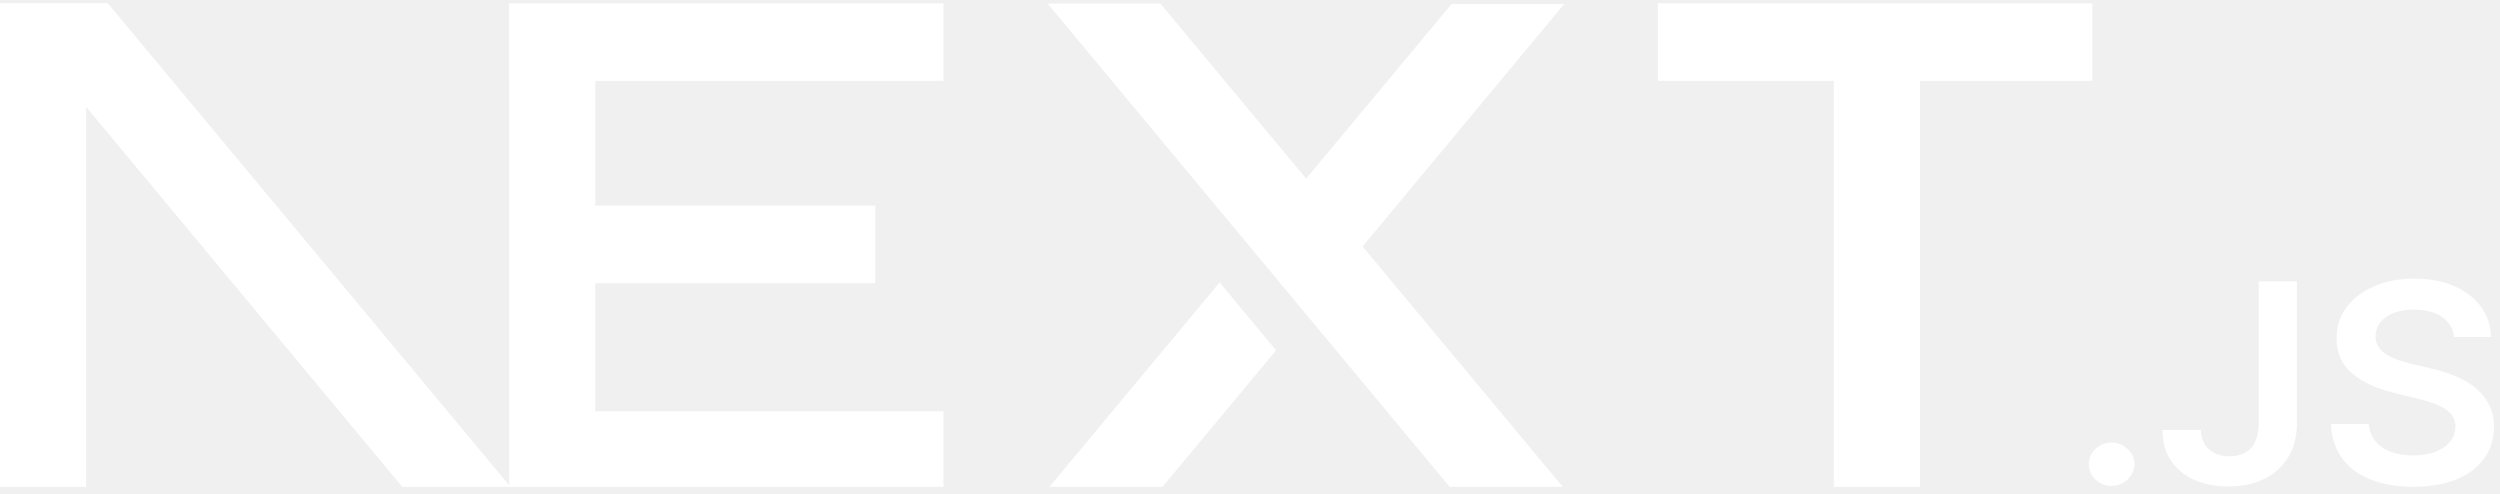
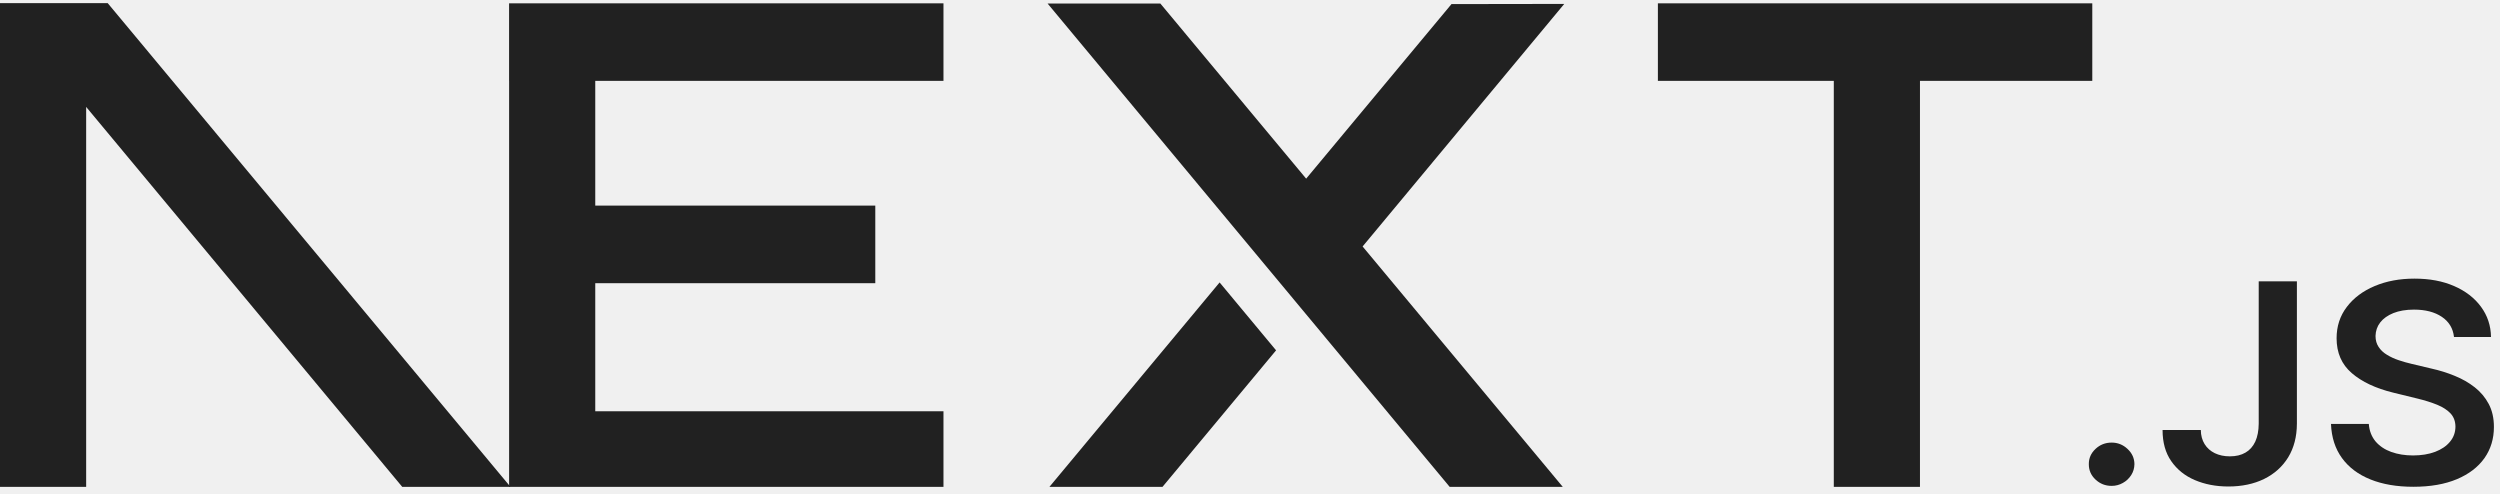
<svg xmlns="http://www.w3.org/2000/svg" width="162" height="32" viewBox="0 0 162 32" fill="none">
  <g clip-path="url(#clip0_181_49)">
-     <path d="M107.431 0.217H135.58V5.242H124.414V31.677H118.83V5.242H107.431V0.217Z" fill="white" />
-     <path d="M61.137 0.217V5.242H38.573V13.325H56.719V18.35H38.573V26.652H61.137V31.677H32.99V5.242H32.988V0.217H61.137Z" fill="white" />
-     <path d="M75.192 0.23H67.885L94.056 31.69H101.385L88.297 15.971L101.364 0.254L94.056 0.265L84.639 11.577L75.192 0.23Z" fill="white" />
-     <path d="M82.69 22.702L79.031 18.302L67.865 31.714H75.192L82.69 22.702Z" fill="white" />
-     <path fill-rule="evenodd" clip-rule="evenodd" d="M33.186 31.677L6.979 0.203H0V31.664H5.583V6.928L26.172 31.677H33.186Z" fill="white" />
-     <path d="M136.836 31.485C136.427 31.485 136.079 31.348 135.788 31.074C135.496 30.8 135.352 30.468 135.356 30.076C135.352 29.693 135.496 29.365 135.788 29.091C136.079 28.817 136.427 28.68 136.836 28.68C137.229 28.68 137.573 28.817 137.864 29.091C138.16 29.365 138.307 29.693 138.311 30.076C138.307 30.335 138.239 30.573 138.103 30.786C137.963 31.002 137.785 31.172 137.562 31.294C137.342 31.42 137.1 31.485 136.836 31.485Z" fill="white" />
-     <path d="M146.365 18.232H148.839V27.451C148.836 28.298 148.646 29.023 148.276 29.632C147.901 30.241 147.383 30.706 146.717 31.035C146.055 31.359 145.279 31.525 144.398 31.525C143.592 31.525 142.87 31.384 142.227 31.11C141.583 30.836 141.073 30.425 140.698 29.884C140.32 29.344 140.134 28.669 140.134 27.862H142.613C142.616 28.215 142.699 28.521 142.858 28.777C143.017 29.034 143.236 29.228 143.517 29.365C143.8 29.502 144.126 29.571 144.492 29.571C144.89 29.571 145.23 29.491 145.506 29.329C145.782 29.171 145.994 28.933 146.142 28.615C146.286 28.302 146.361 27.912 146.365 27.451V18.232Z" fill="white" />
-     <path d="M159.019 21.837C158.958 21.278 158.693 20.842 158.232 20.532C157.766 20.218 157.165 20.063 156.427 20.063C155.909 20.063 155.463 20.139 155.092 20.287C154.721 20.438 154.434 20.64 154.237 20.896C154.04 21.152 153.942 21.444 153.934 21.772C153.934 22.046 154.002 22.284 154.135 22.483C154.267 22.684 154.445 22.854 154.676 22.991C154.903 23.131 155.156 23.247 155.433 23.34C155.712 23.434 155.992 23.514 156.272 23.578L157.562 23.885C158.081 24 158.584 24.155 159.064 24.354C159.545 24.548 159.98 24.797 160.362 25.096C160.744 25.396 161.047 25.756 161.27 26.178C161.493 26.6 161.606 27.094 161.606 27.663C161.606 28.431 161.402 29.105 160.99 29.69C160.577 30.27 159.983 30.724 159.204 31.052C158.428 31.377 157.49 31.543 156.386 31.543C155.319 31.543 154.388 31.384 153.605 31.067C152.819 30.753 152.205 30.292 151.763 29.686C151.32 29.08 151.082 28.341 151.048 27.472H153.499C153.533 27.927 153.685 28.305 153.942 28.612C154.203 28.914 154.543 29.138 154.96 29.289C155.38 29.437 155.848 29.513 156.367 29.513C156.908 29.513 157.385 29.434 157.797 29.279C158.205 29.123 158.527 28.907 158.758 28.626C158.992 28.348 159.11 28.02 159.113 27.645C159.11 27.303 159.004 27.018 158.799 26.794C158.591 26.571 158.304 26.384 157.937 26.232C157.566 26.081 157.135 25.944 156.643 25.825L155.077 25.442C153.946 25.165 153.049 24.743 152.394 24.177C151.737 23.611 151.411 22.861 151.411 21.92C151.411 21.148 151.63 20.471 152.073 19.89C152.512 19.31 153.113 18.859 153.874 18.538C154.638 18.214 155.501 18.055 156.461 18.055C157.437 18.055 158.292 18.214 159.03 18.538C159.768 18.859 160.347 19.306 160.766 19.876C161.186 20.445 161.406 21.098 161.417 21.837H159.019Z" fill="white" />
+     <path d="M107.431 0.217H135.58V5.242H124.414V31.677H118.83V5.242H107.431V0.217Z" fill="#212121" />
+     <path d="M61.137 0.217V5.242H38.573V13.325H56.719V18.35H38.573V26.652H61.137V31.677H32.99V5.242H32.988V0.217H61.137Z" fill="#212121" />
+     <path d="M75.192 0.23H67.885L94.056 31.69H101.385L88.297 15.971L101.364 0.254L94.056 0.265L84.639 11.577L75.192 0.23Z" fill="#212121" />
+     <path d="M82.69 22.702L79.031 18.302L67.865 31.714H75.192L82.69 22.702Z" fill="#212121" />
+     <path fill-rule="evenodd" clip-rule="evenodd" d="M33.186 31.677L6.979 0.203H0V31.664H5.583V6.928L26.172 31.677H33.186Z" fill="#212121" />
+     <path d="M136.836 31.485C136.427 31.485 136.079 31.348 135.788 31.074C135.496 30.8 135.352 30.468 135.356 30.076C135.352 29.693 135.496 29.365 135.788 29.091C136.079 28.817 136.427 28.68 136.836 28.68C137.229 28.68 137.573 28.817 137.864 29.091C138.16 29.365 138.307 29.693 138.311 30.076C138.307 30.335 138.239 30.573 138.103 30.786C137.963 31.002 137.785 31.172 137.562 31.294C137.342 31.42 137.1 31.485 136.836 31.485Z" fill="#212121" />
+     <path d="M146.365 18.232H148.839V27.451C148.836 28.298 148.646 29.023 148.276 29.632C147.901 30.241 147.383 30.706 146.717 31.035C146.055 31.359 145.279 31.525 144.398 31.525C143.592 31.525 142.87 31.384 142.227 31.11C141.583 30.836 141.073 30.425 140.698 29.884C140.32 29.344 140.134 28.669 140.134 27.862H142.613C142.616 28.215 142.699 28.521 142.858 28.777C143.017 29.034 143.236 29.228 143.517 29.365C143.8 29.502 144.126 29.571 144.492 29.571C144.89 29.571 145.23 29.491 145.506 29.329C145.782 29.171 145.994 28.933 146.142 28.615C146.286 28.302 146.361 27.912 146.365 27.451V18.232Z" fill="#212121" />
+     <path d="M159.019 21.837C158.958 21.278 158.693 20.842 158.232 20.532C157.766 20.218 157.165 20.063 156.427 20.063C155.909 20.063 155.463 20.139 155.092 20.287C154.721 20.438 154.434 20.64 154.237 20.896C154.04 21.152 153.942 21.444 153.934 21.772C153.934 22.046 154.002 22.284 154.135 22.483C154.267 22.684 154.445 22.854 154.676 22.991C154.903 23.131 155.156 23.247 155.433 23.34C155.712 23.434 155.992 23.514 156.272 23.578L157.562 23.885C158.081 24 158.584 24.155 159.064 24.354C159.545 24.548 159.98 24.797 160.362 25.096C160.744 25.396 161.047 25.756 161.27 26.178C161.493 26.6 161.606 27.094 161.606 27.663C161.606 28.431 161.402 29.105 160.99 29.69C160.577 30.27 159.983 30.724 159.204 31.052C158.428 31.377 157.49 31.543 156.386 31.543C155.319 31.543 154.388 31.384 153.605 31.067C152.819 30.753 152.205 30.292 151.763 29.686C151.32 29.08 151.082 28.341 151.048 27.472H153.499C153.533 27.927 153.685 28.305 153.942 28.612C154.203 28.914 154.543 29.138 154.96 29.289C155.38 29.437 155.848 29.513 156.367 29.513C156.908 29.513 157.385 29.434 157.797 29.279C158.205 29.123 158.527 28.907 158.758 28.626C158.992 28.348 159.11 28.02 159.113 27.645C159.11 27.303 159.004 27.018 158.799 26.794C158.591 26.571 158.304 26.384 157.937 26.232C157.566 26.081 157.135 25.944 156.643 25.825L155.077 25.442C153.946 25.165 153.049 24.743 152.394 24.177C151.737 23.611 151.411 22.861 151.411 21.92C151.411 21.148 151.63 20.471 152.073 19.89C152.512 19.31 153.113 18.859 153.874 18.538C154.638 18.214 155.501 18.055 156.461 18.055C157.437 18.055 158.292 18.214 159.03 18.538C159.768 18.859 160.347 19.306 160.766 19.876C161.186 20.445 161.406 21.098 161.417 21.837H159.019Z" fill="#212121" />
  </g>
  <defs>
    <clipPath id="clip0_181_49">
-       <rect width="161.607" height="31.352" fill="white" transform="translate(0 0.197144)" />
+       <rect width="161.607" height="31.352" fill="#212121" transform="translate(0 0.197144)" />
    </clipPath>
  </defs>
</svg>
